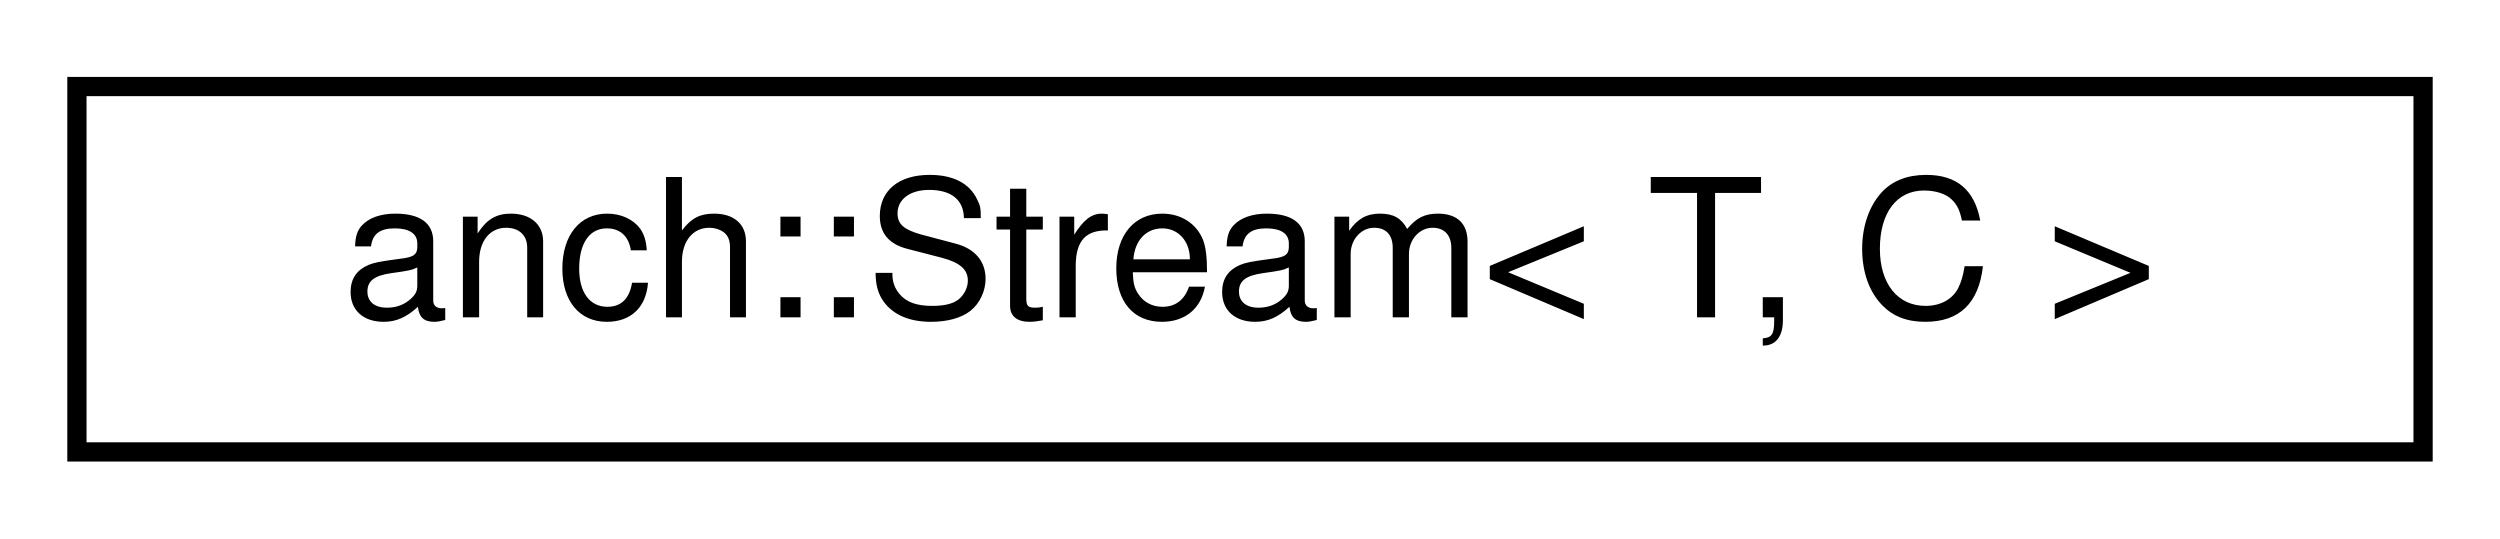
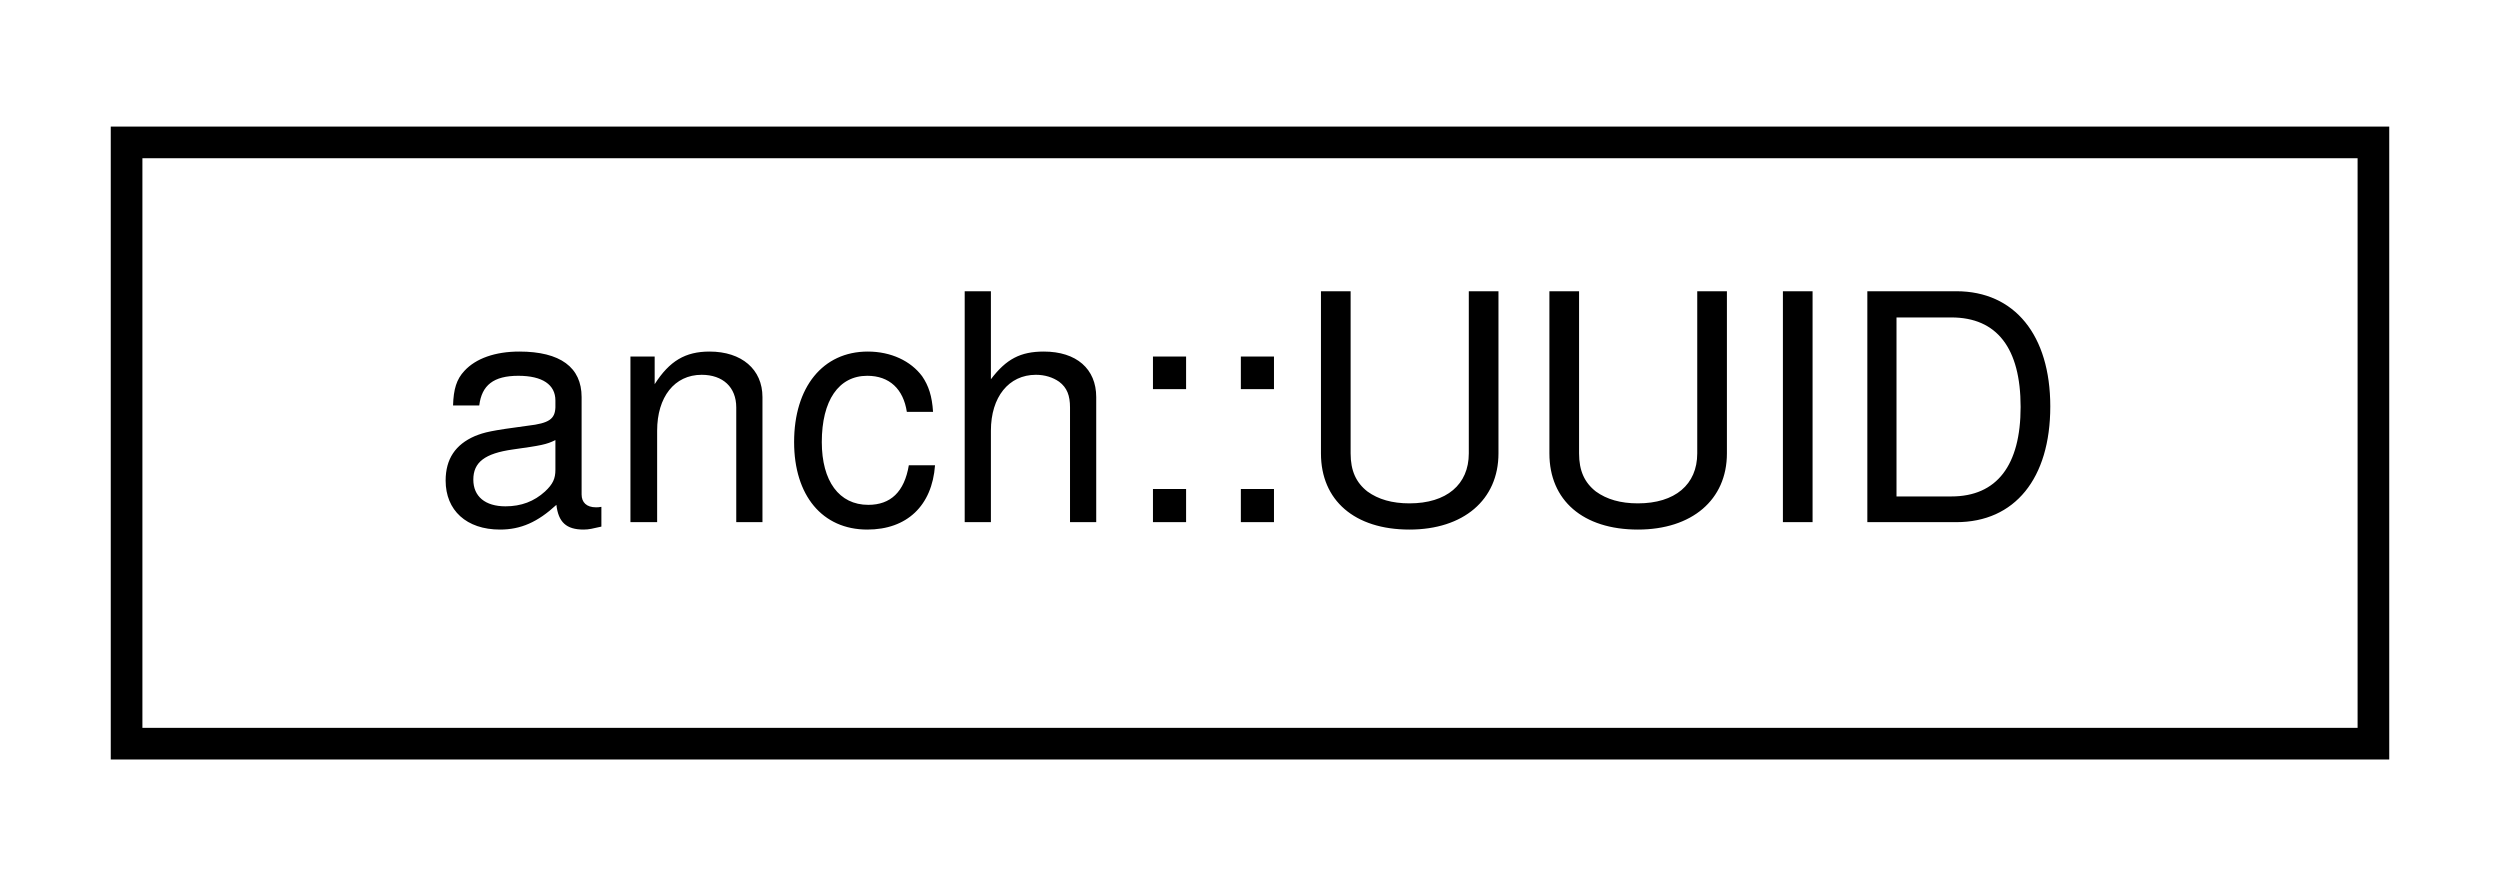
- <svg xmlns="http://www.w3.org/2000/svg" xmlns:xlink="http://www.w3.org/1999/xlink" width="130pt" height="28pt" viewBox="0.00 0.00 130.00 28.00">
+ <svg xmlns="http://www.w3.org/2000/svg" xmlns:xlink="http://www.w3.org/1999/xlink" width="79pt" height="28pt" viewBox="0.00 0.00 79.00 28.00">
  <g id="graph0" class="graph" transform="scale(1 1) rotate(0) translate(4 24)">
    <g id="node1" class="node">
      <g id="a_node1">
-         <a xlink:href="classanch_1_1_stream.html" target="_top" xlink:title="Java style stream class.">
-           <polygon fill="none" stroke="black" points="0,-0.5 0,-19.5 122,-19.5 122,-0.5 0,-0.5" />
-           <text text-anchor="middle" x="61" y="-7.5" font-family="Helvetica,sans-Serif" font-size="10.00">anch::Stream&lt; T, C &gt;</text>
+         <a xlink:href="classanch_1_1_u_u_i_d.html" target="_top" xlink:title="UUID generator and parser.">
+           <polygon fill="none" stroke="black" points="0,-0.5 0,-19.5 71,-19.5 71,-0.5 0,-0.5" />
+           <text text-anchor="middle" x="35.5" y="-7.5" font-family="Helvetica,sans-Serif" font-size="10.00">anch::UUID</text>
        </a>
      </g>
    </g>
  </g>
</svg>
